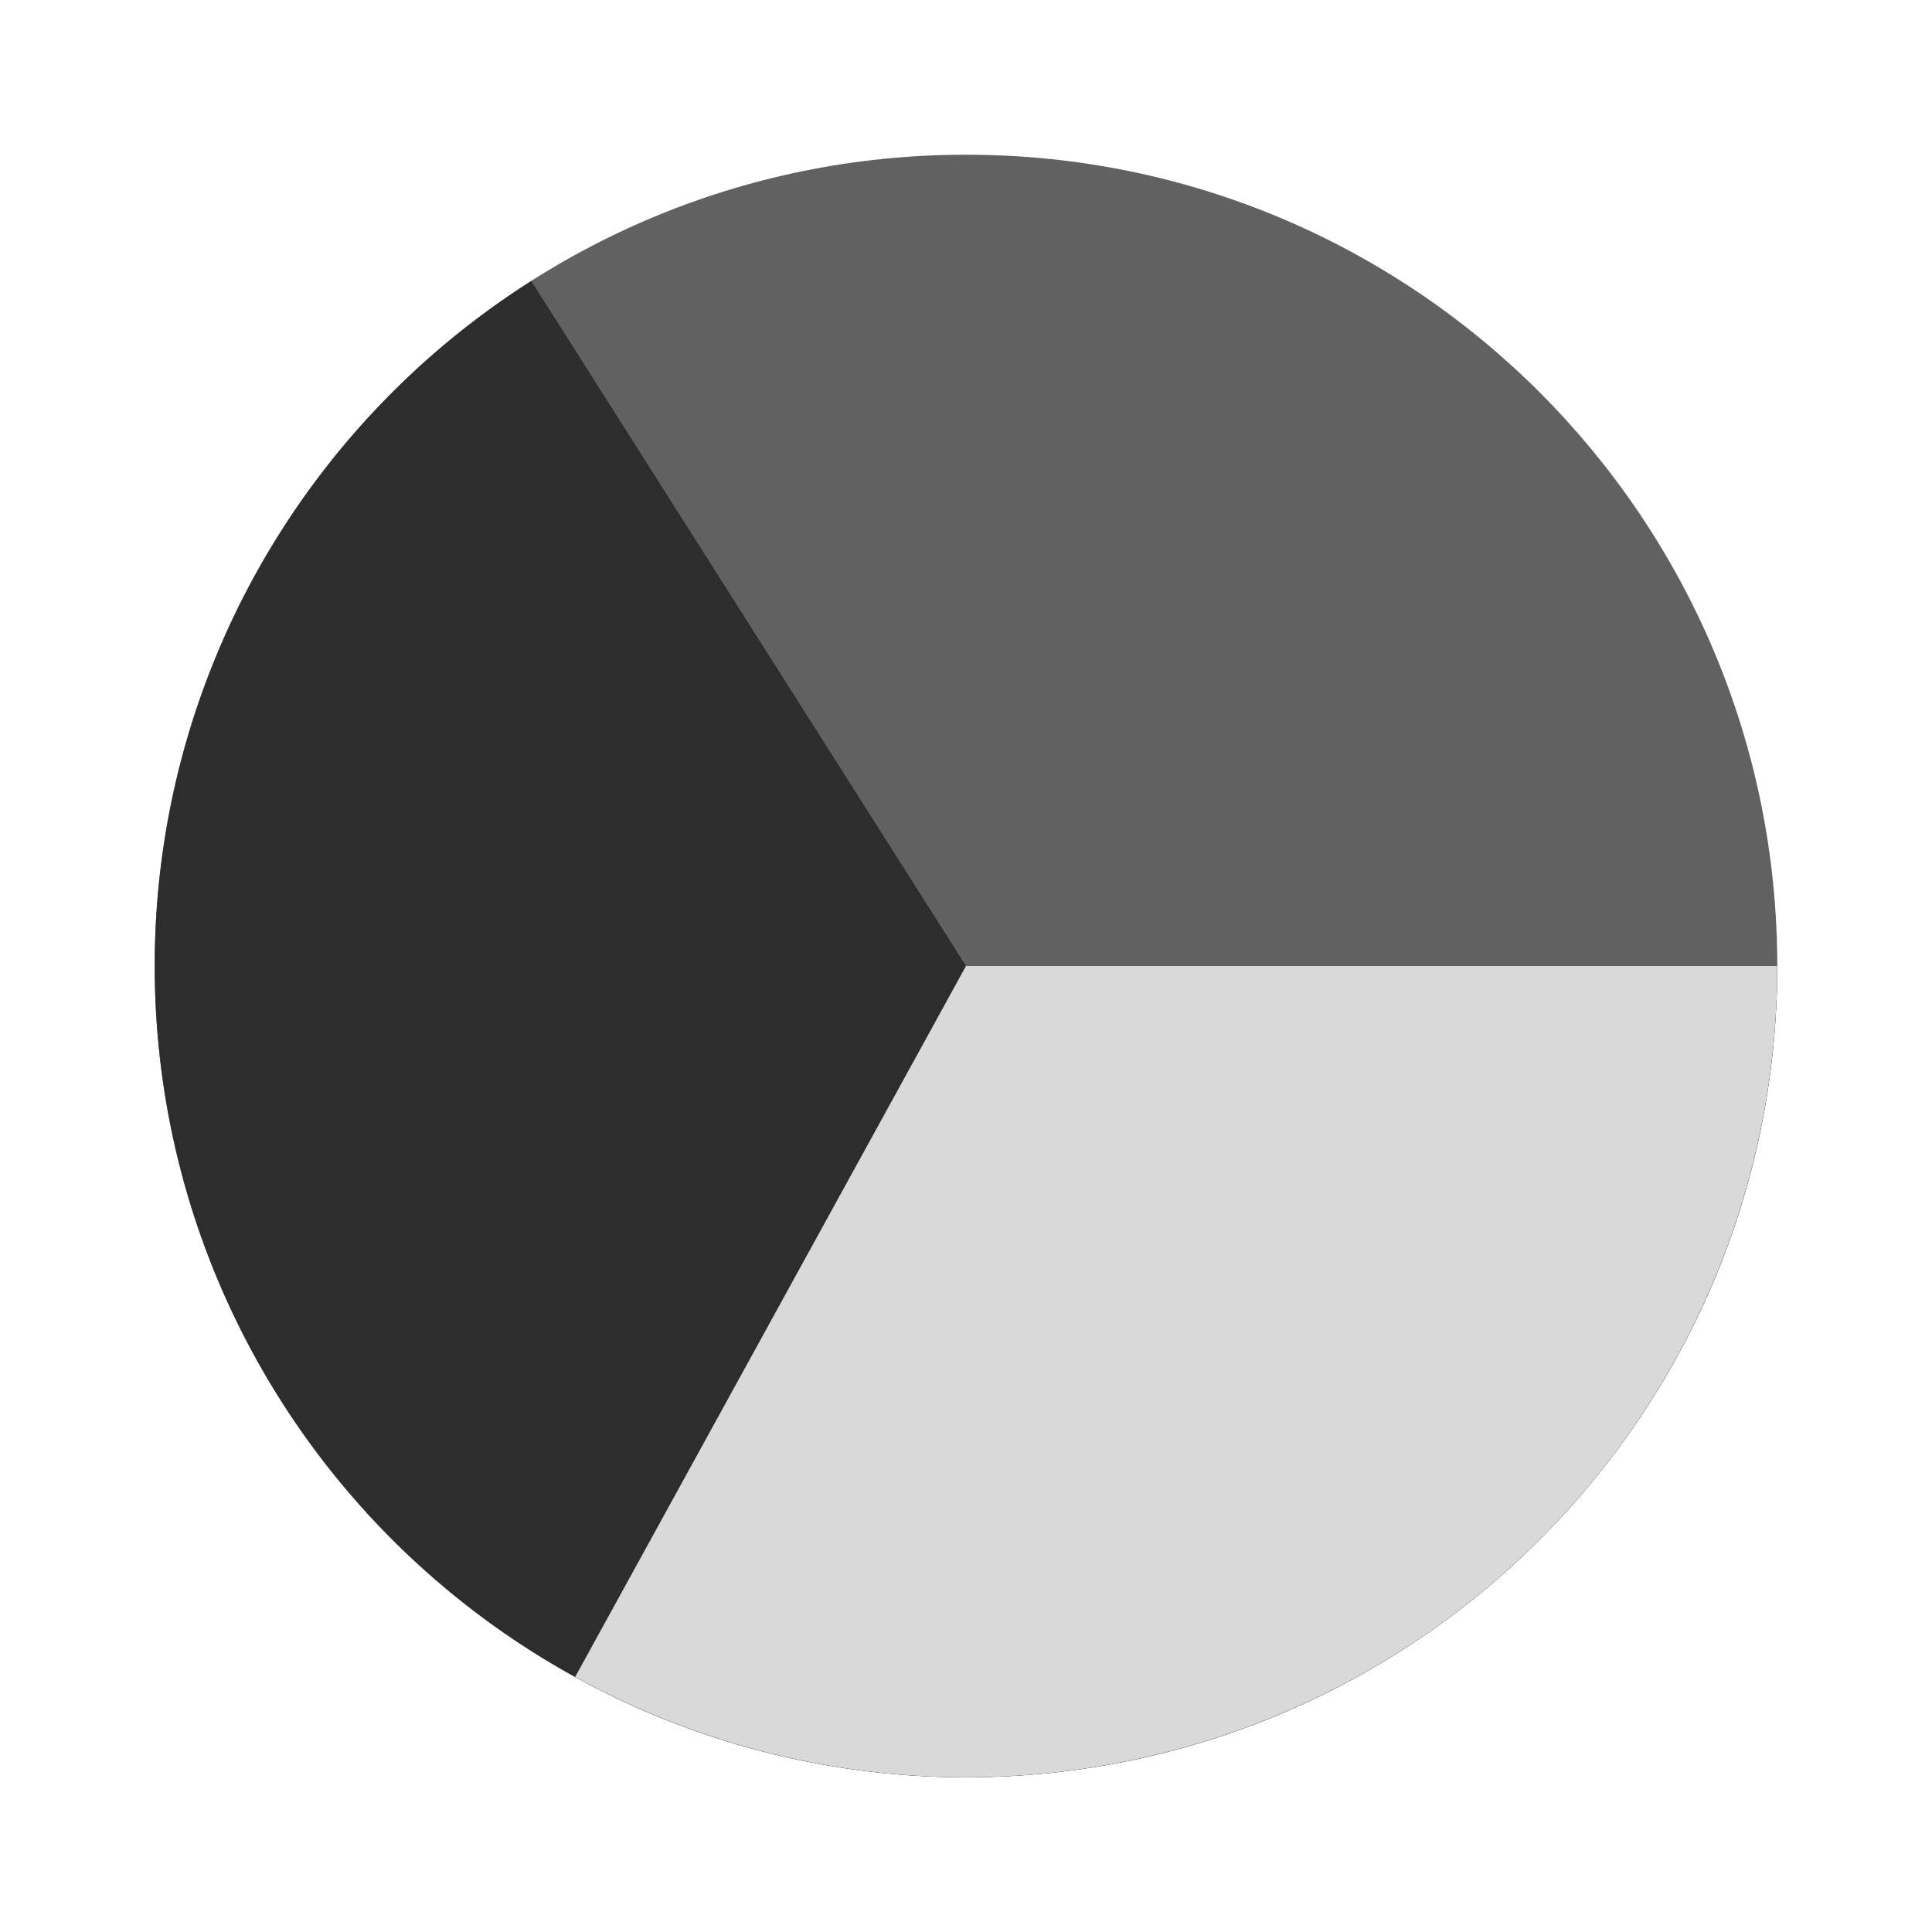
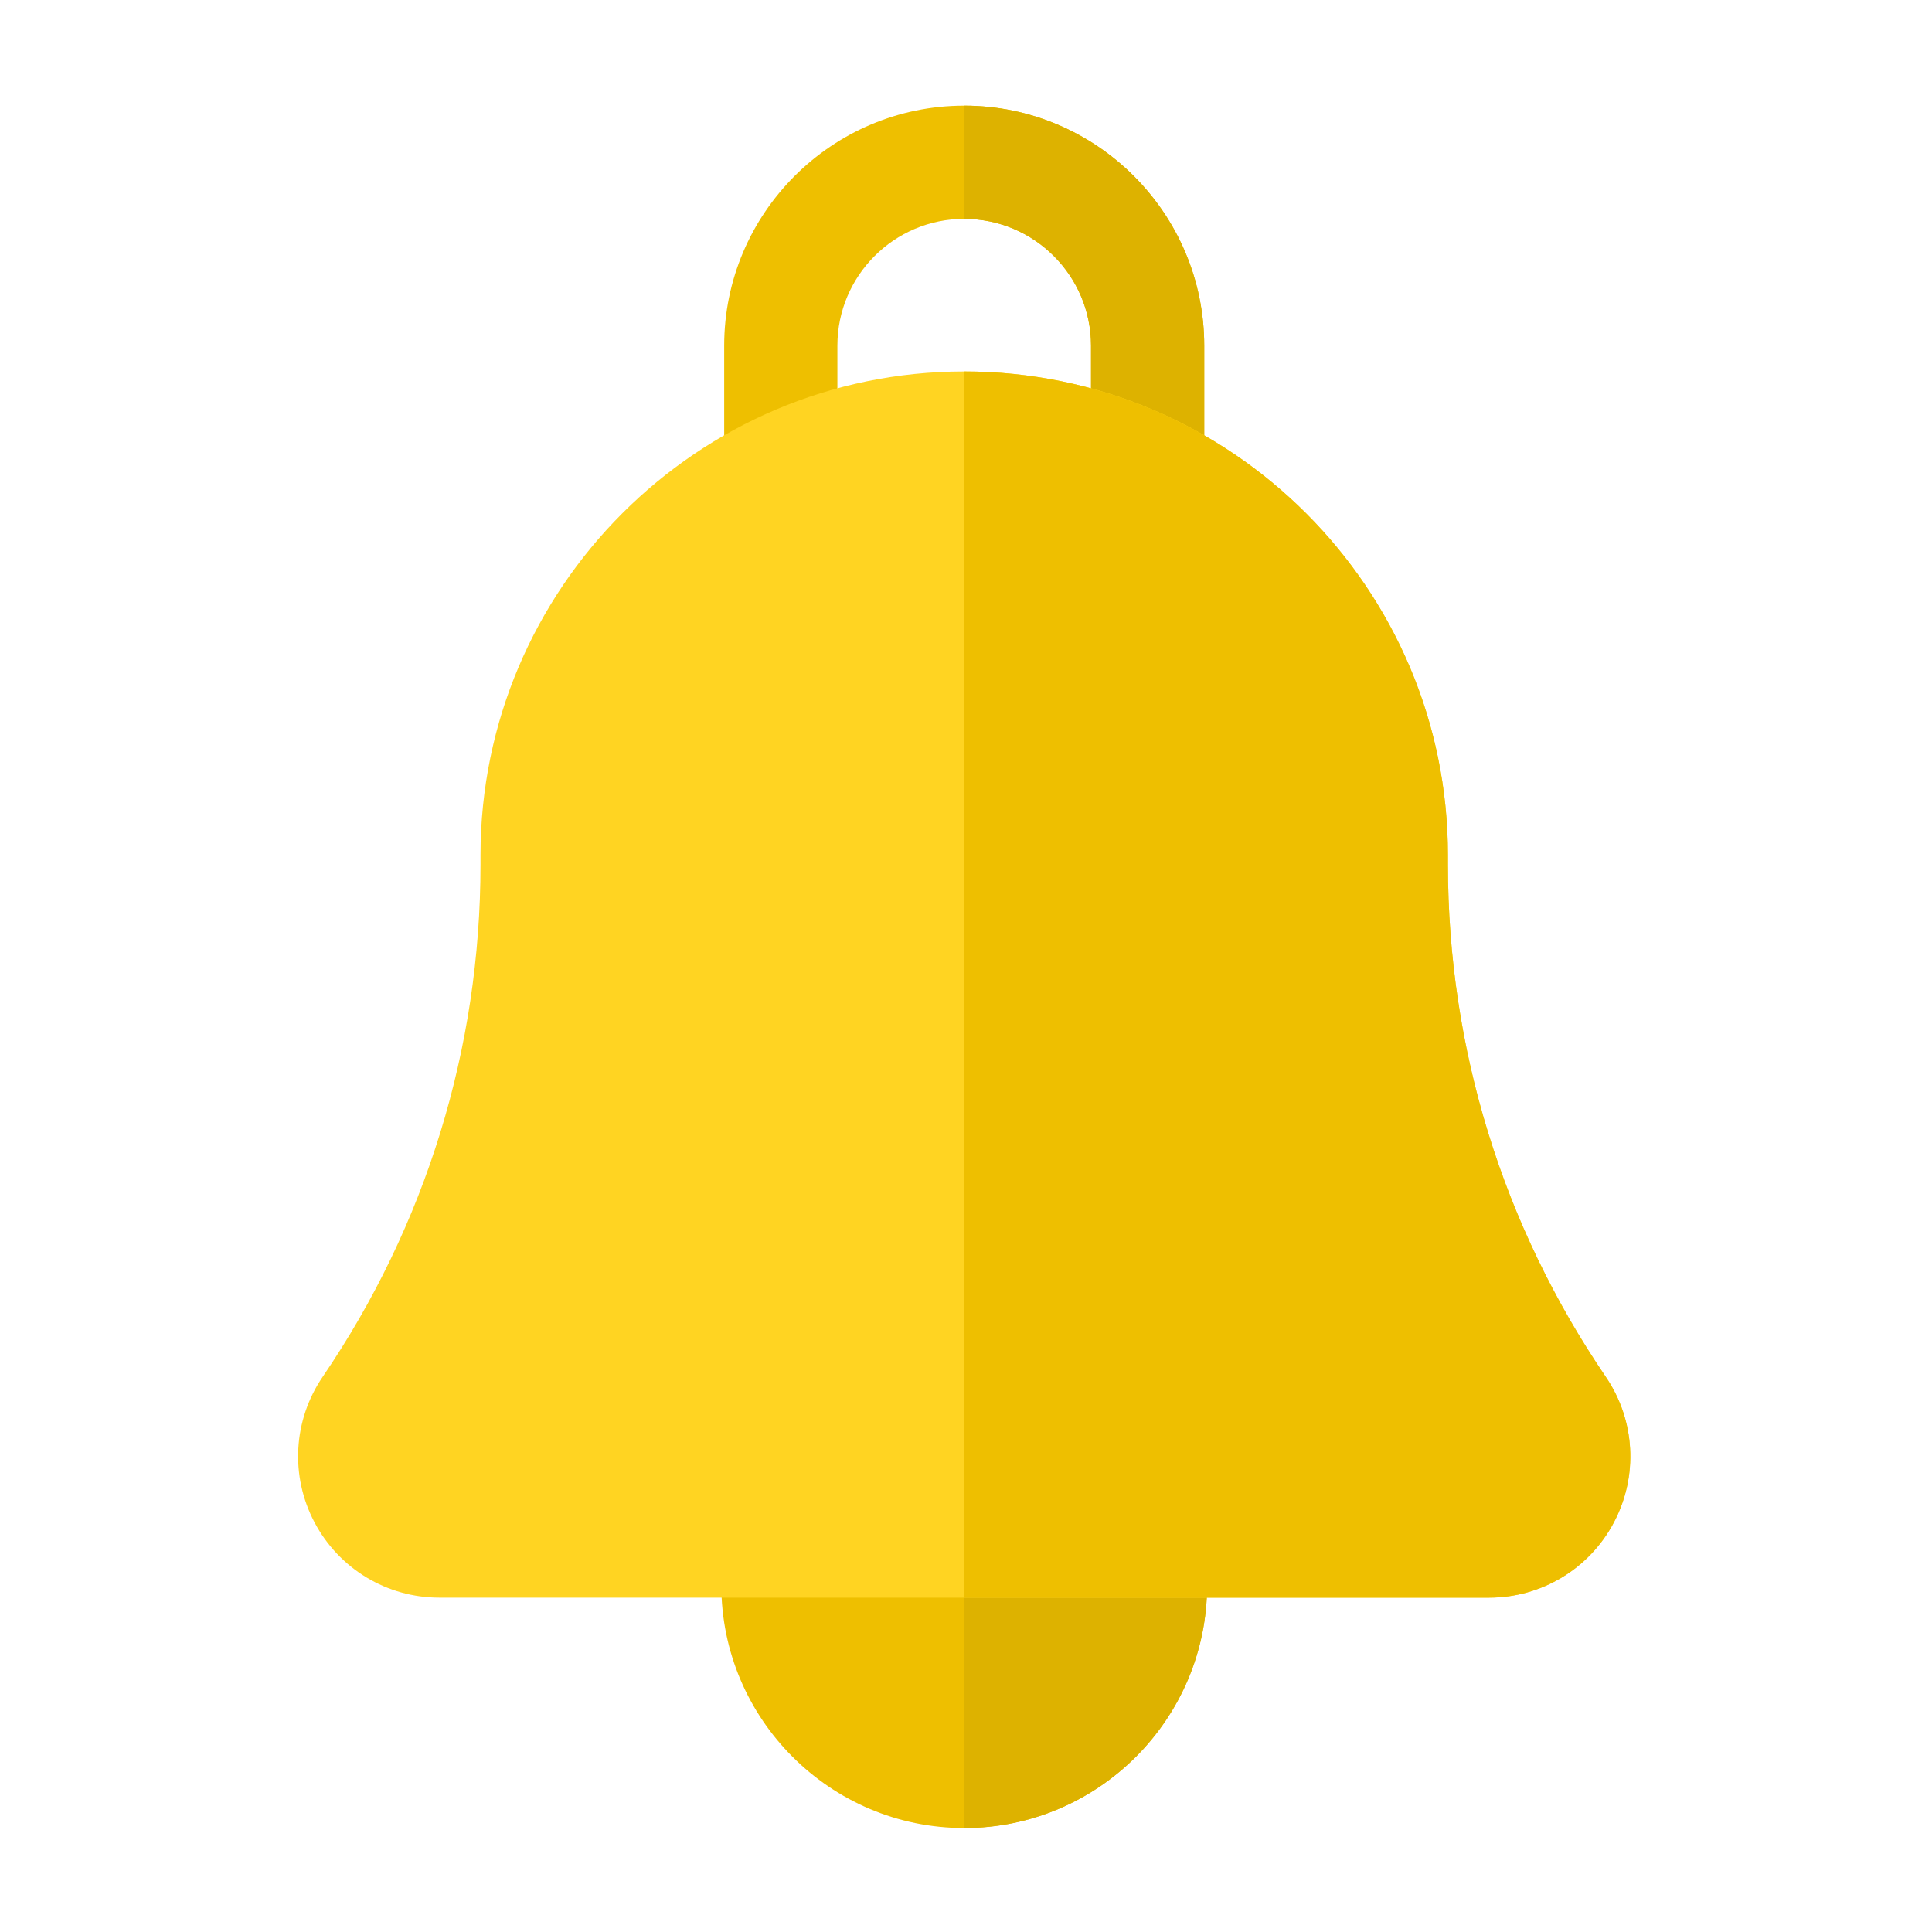
<svg xmlns="http://www.w3.org/2000/svg" width="512" height="512" viewBox="0 0 512 512" fill="none">
-   <circle cx="256" cy="256" r="215" fill="#616161" />
-   <path d="M471 256C471 293.359 461.265 330.073 442.756 362.524C424.246 394.975 397.6 422.042 365.444 441.06C333.288 460.077 296.731 470.387 259.377 470.973C222.023 471.56 185.161 462.404 152.423 444.406C119.685 426.408 92.202 400.191 72.682 368.337C53.163 336.484 42.28 300.094 41.106 262.753C39.933 225.413 48.509 188.411 65.99 155.395C83.472 122.379 109.254 94.487 140.797 74.469L256 256H471Z" fill="#2D2D2D" />
-   <path d="M471 256C471 293.359 461.265 330.073 442.756 362.524C424.246 394.975 397.6 422.042 365.444 441.06C333.288 460.077 296.731 470.387 259.377 470.973C222.023 471.56 185.161 462.404 152.423 444.406L256 256H471Z" fill="#D9D9D9" />
+   <path d="M304.132 211.081H206.917C198.633 211.081 191.917 204.365 191.917 196.081V91.607C191.917 56.534 220.451 28 255.524 28C290.597 28 319.131 56.534 319.131 91.607V196.081C319.132 204.365 312.416 211.081 304.132 211.081ZM221.917 181.081H289.132V91.607C289.132 73.076 274.056 58 255.525 58C236.994 58 221.918 73.076 221.918 91.607V181.081H221.917V181.081Z" fill="#EEBF00" />
+   <path d="M255.524 28V58C274.055 58 289.131 73.076 289.131 91.607V181.081H255.523V211.081H304.131C312.415 211.081 319.131 204.365 319.131 196.081V91.607C319.132 56.534 290.598 28 255.524 28Z" fill="#DDB200" />
+   <path d="M255.524 355.715C220.032 355.715 191.157 384.59 191.157 420.082C191.157 455.573 220.032 484.448 255.524 484.448C291.016 484.448 319.891 455.573 319.891 420.082C319.892 384.59 291.017 355.715 255.524 355.715Z" fill="#EEBF00" />
+   <path d="M255.524 355.715V484.448C291.016 484.448 319.891 455.573 319.891 420.082C319.892 384.59 291.017 355.715 255.524 355.715Z" fill="#DDB200" />
+   <path d="M425.542 364.882C398.177 324.684 383.712 277.731 383.712 229.101V226.628C383.712 155.945 326.207 98.44 255.524 98.44C184.841 98.44 127.336 155.945 127.336 226.628V229.101C127.336 277.731 112.871 324.684 85.505 364.883C77.677 376.384 76.855 391.166 83.359 403.462C89.864 415.759 102.547 423.398 116.458 423.398H394.587C408.498 423.398 421.182 415.758 427.686 403.462C434.192 391.166 433.371 376.384 425.542 364.882Z" fill="#FFD422" />
+   <path d="M425.542 364.882C398.177 324.684 383.712 277.731 383.712 229.101V226.628C383.712 155.945 326.207 98.44 255.524 98.44V423.398H394.588C408.499 423.398 421.183 415.758 427.687 403.462C434.192 391.166 433.371 376.384 425.542 364.882Z" fill="#EEBF00" />
</svg>
